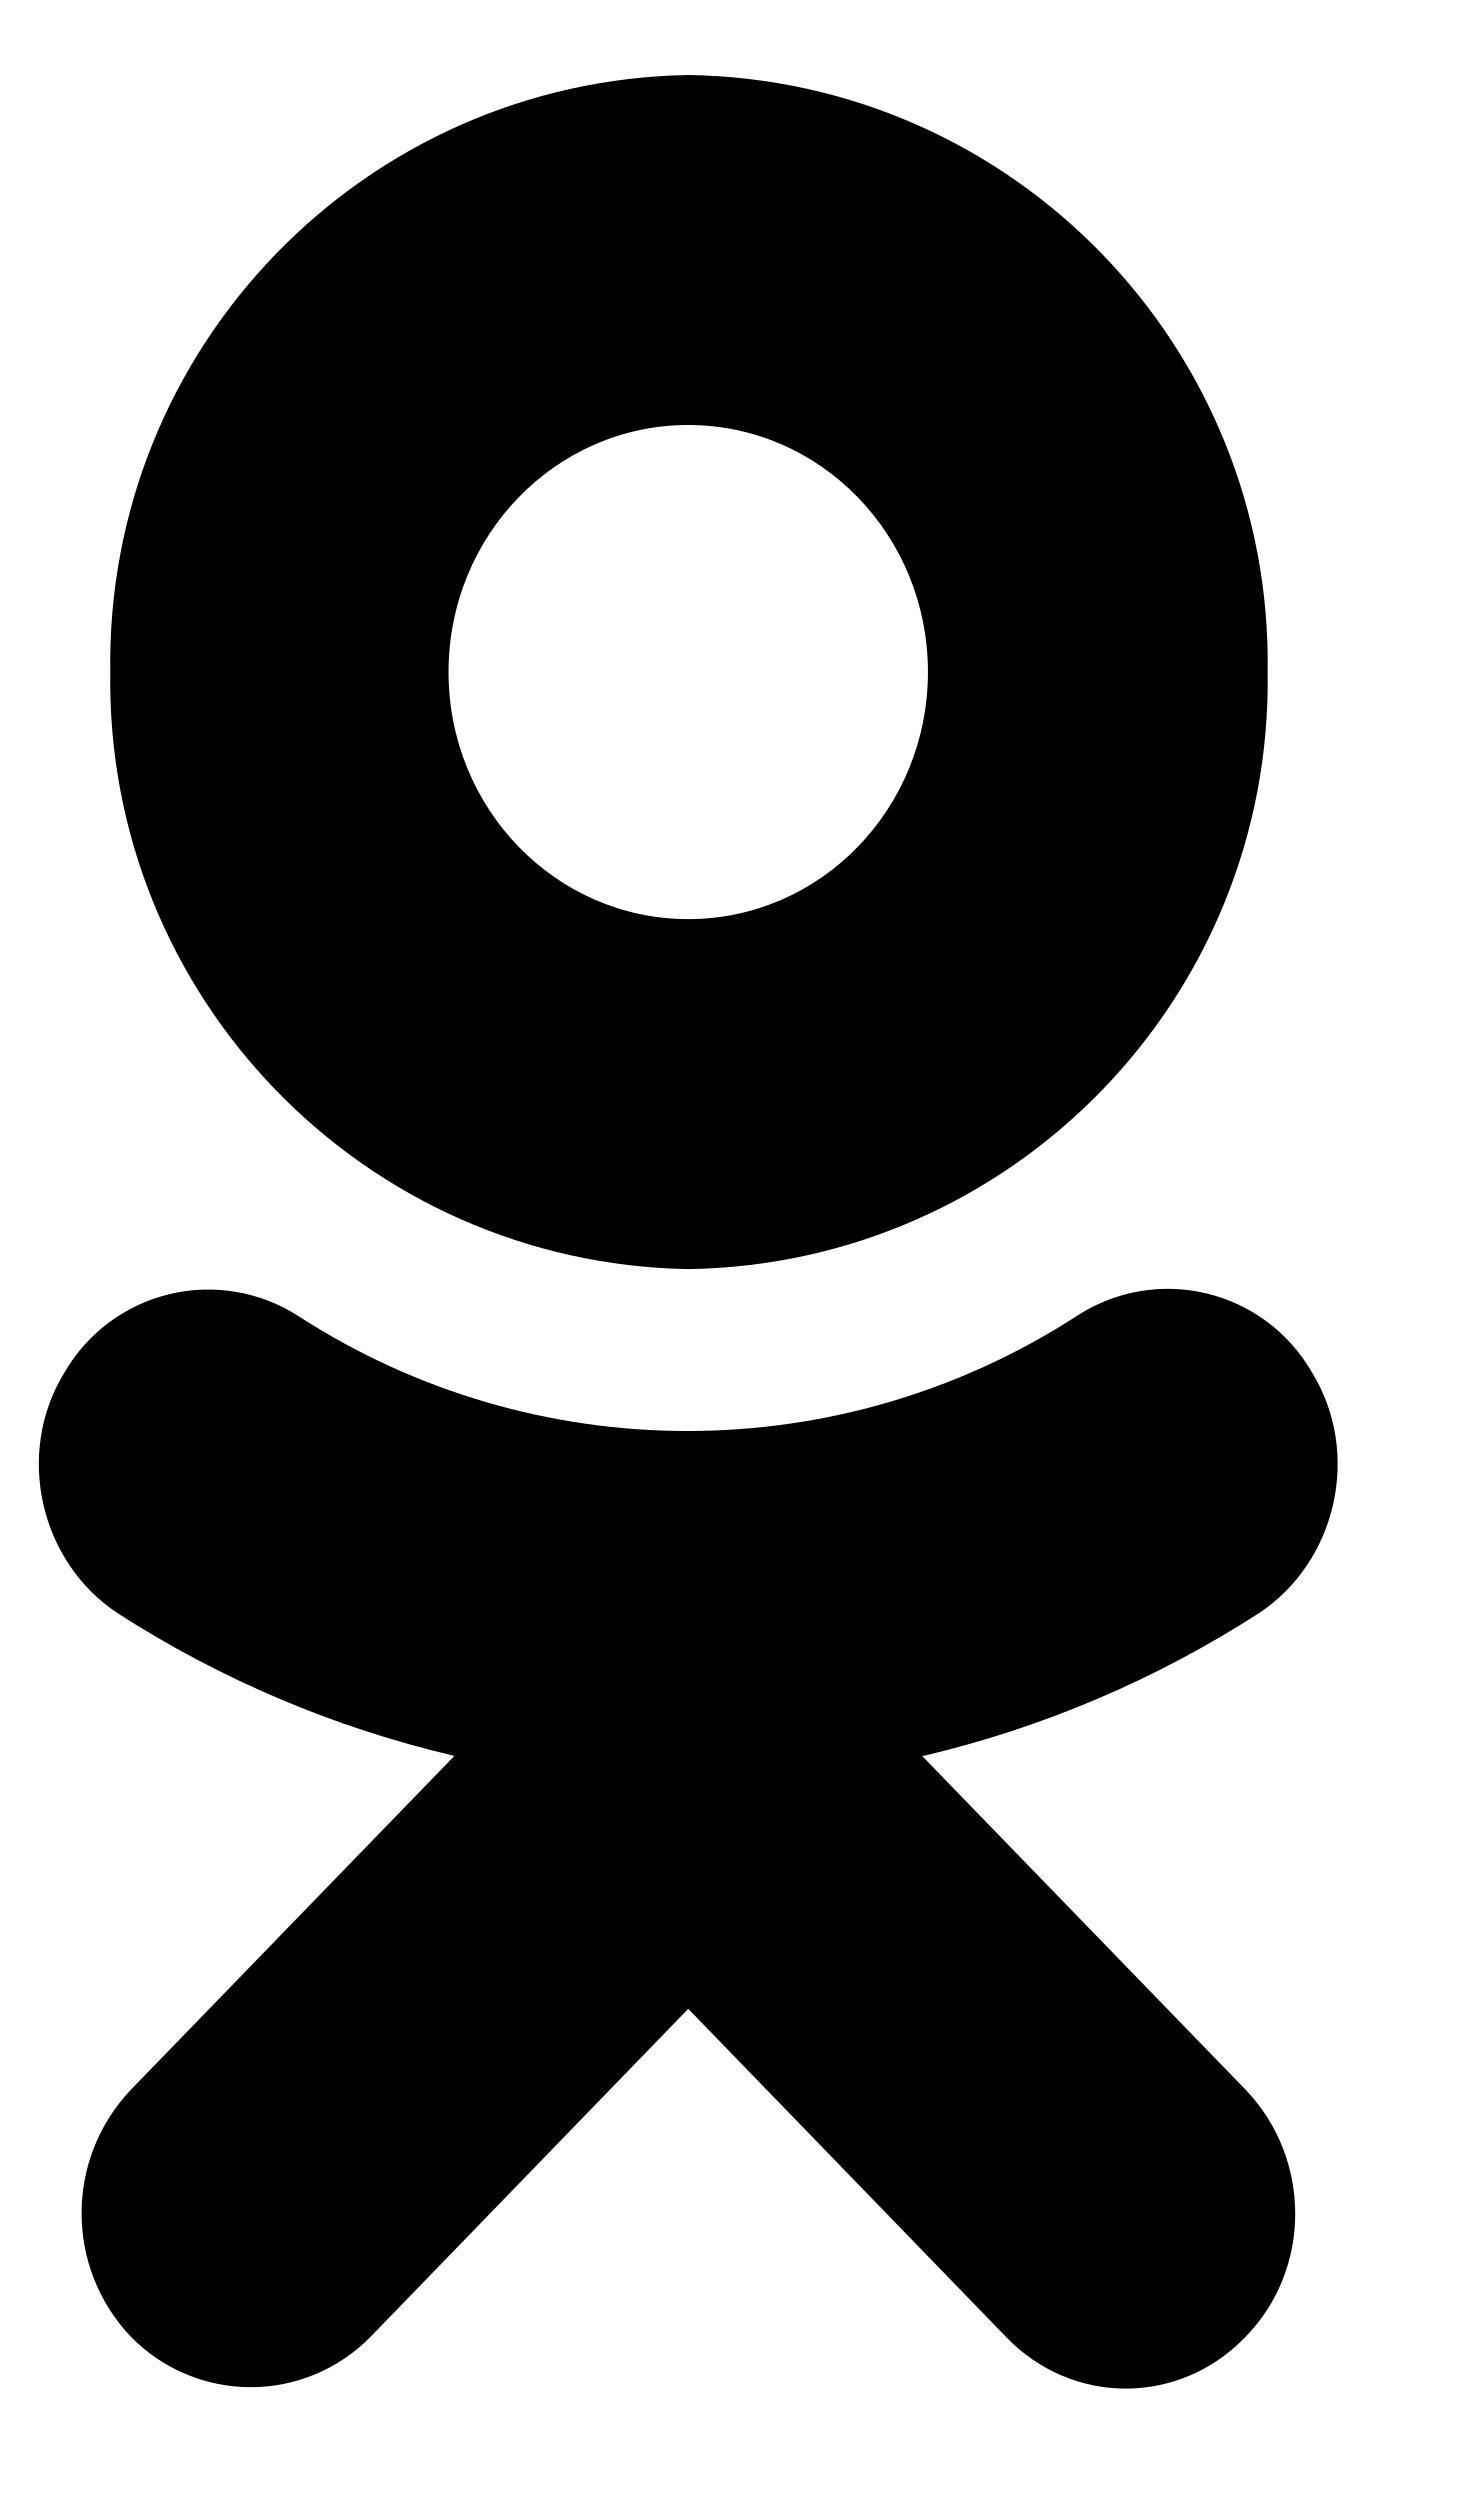
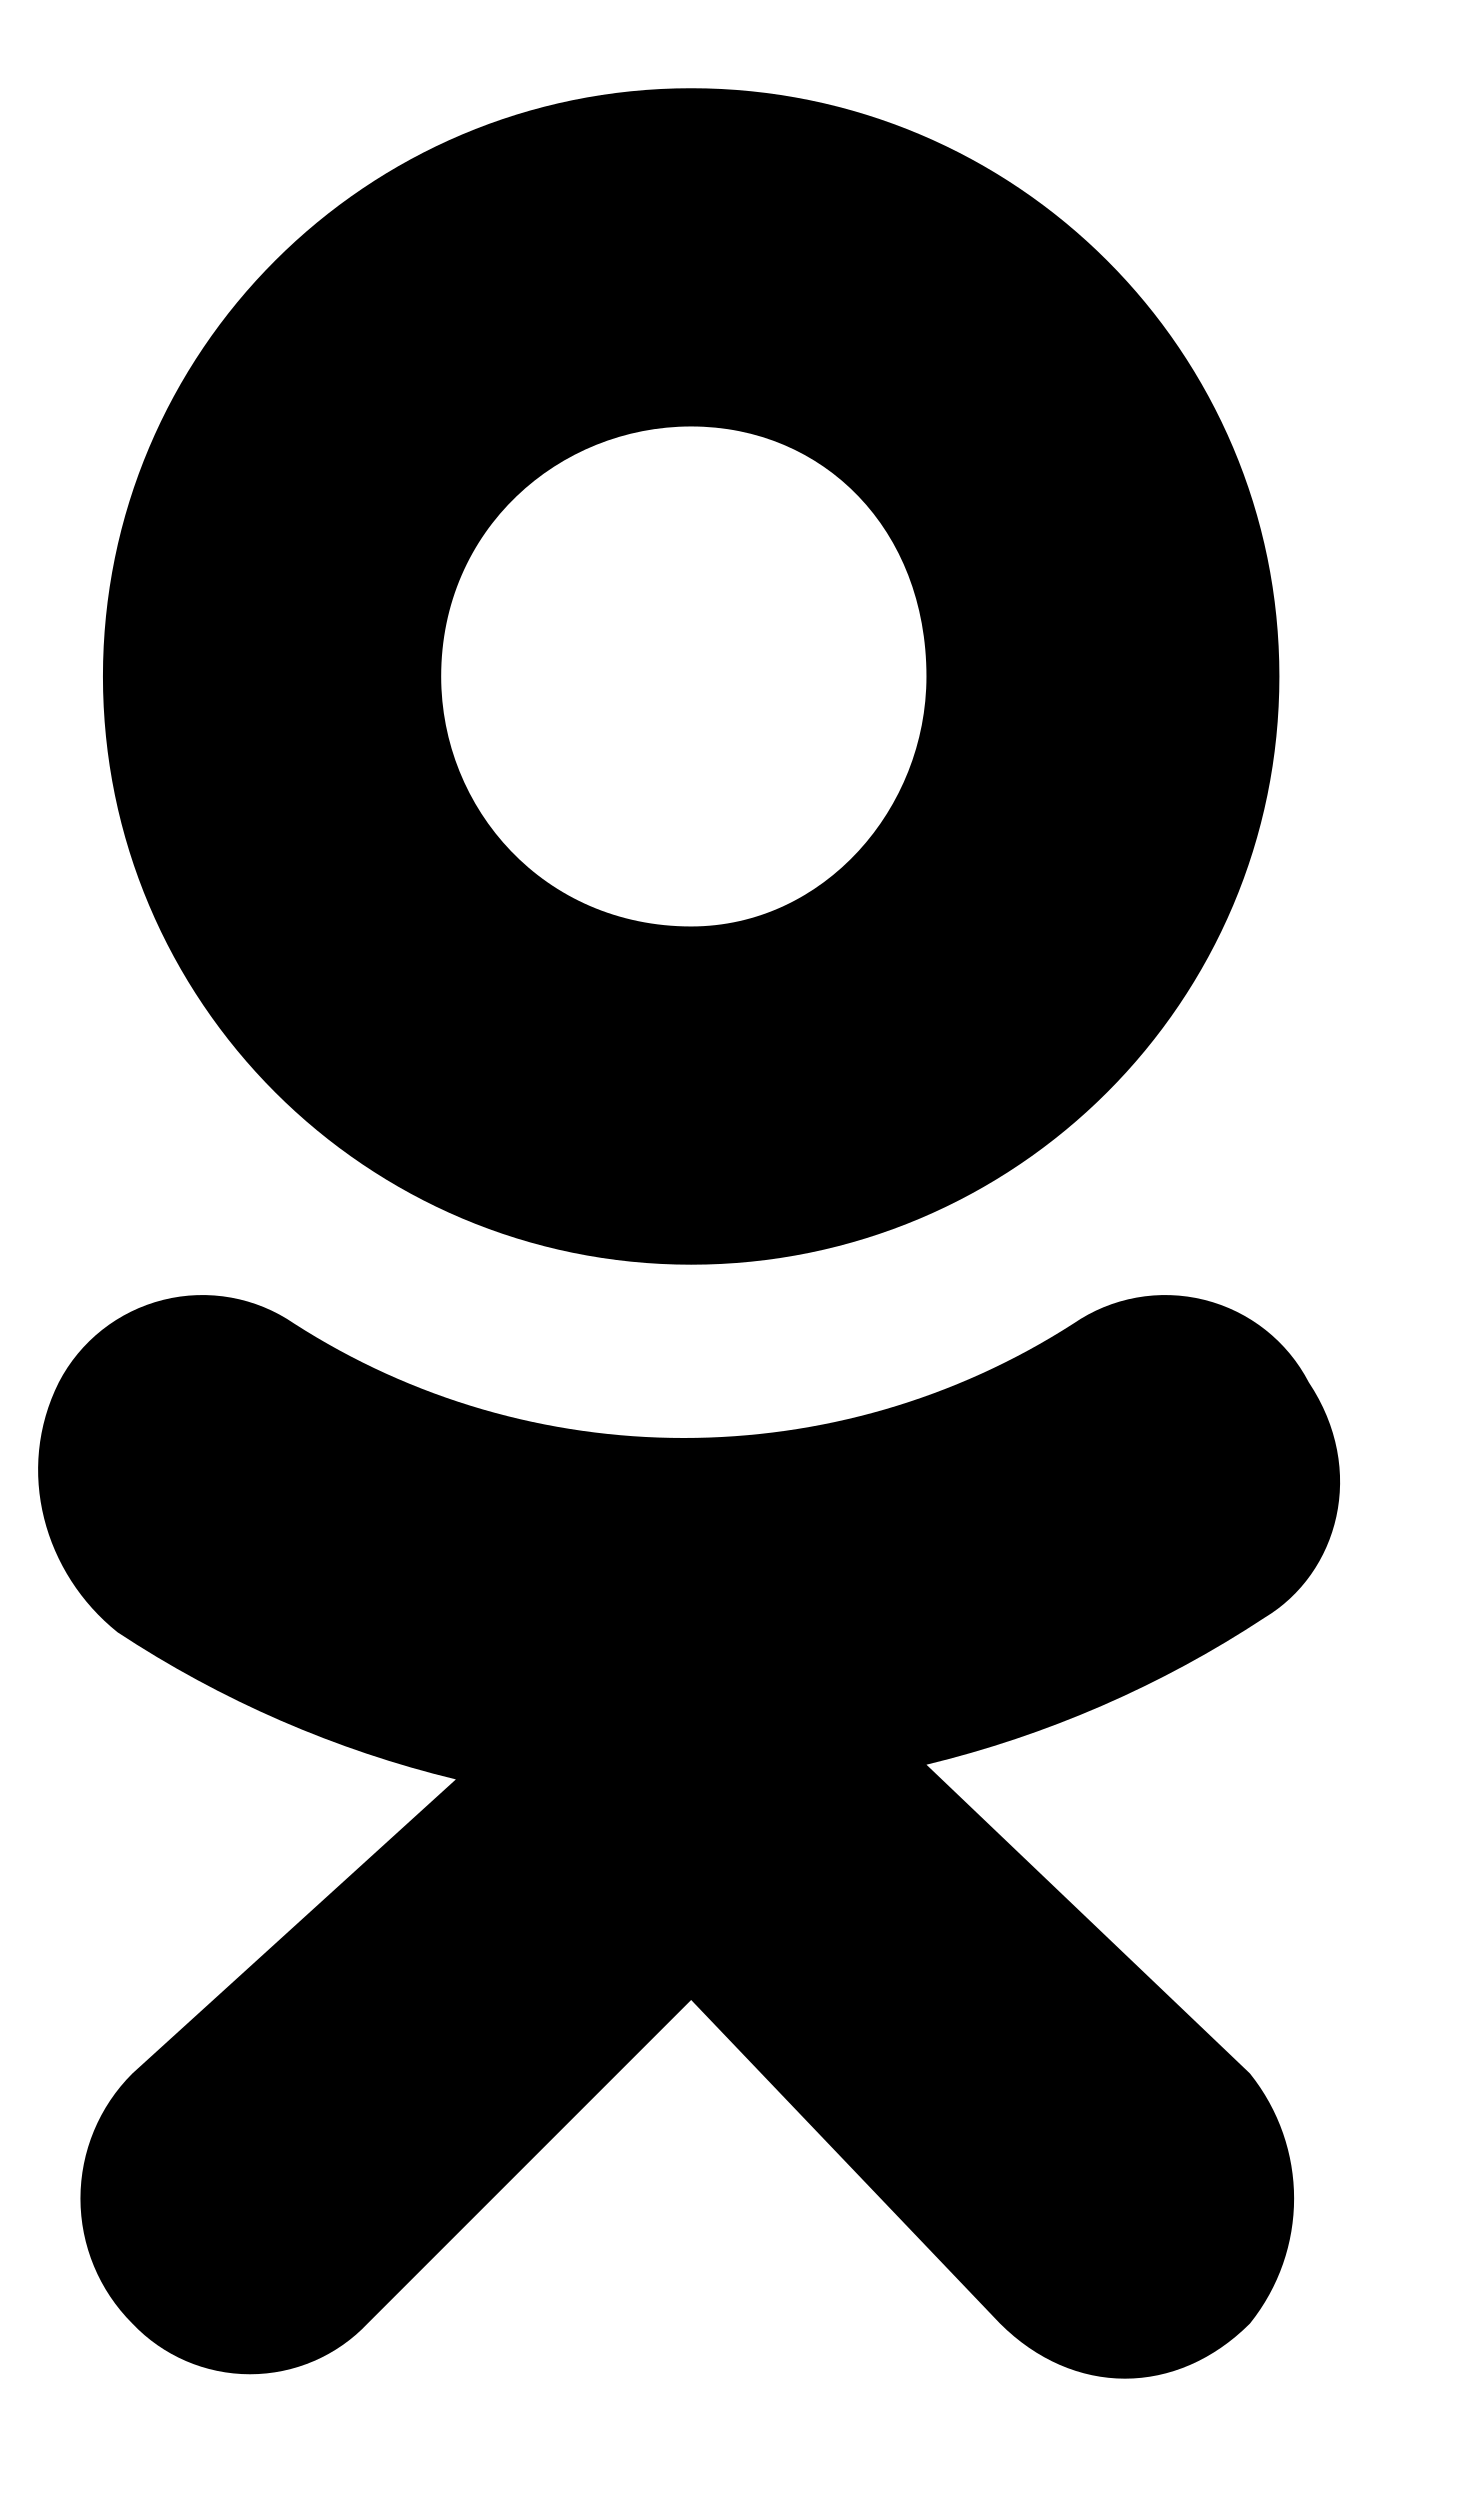
- <svg xmlns="http://www.w3.org/2000/svg" viewBox="0 0 10 17" fill="">
-   <path d="M4.68 2.89c.9 0 1.63.75 1.63 1.68 0 .93-.73 1.68-1.63 1.68-.9 0-1.63-.75-1.63-1.68 0-.93.73-1.68 1.63-1.68Zm0 5.74a4 4 0 0 0 3.94-4.06 4 4 0 0 0-3.94-4.06 4 4 0 0 0-3.93 4.06 4 4 0 0 0 3.93 4.06Zm1.6 3.31a7.3 7.3 0 0 0 2.28-.97c.53-.35.7-1.09.36-1.64a1.13 1.13 0 0 0-1.6-.38 4.87 4.87 0 0 1-5.29 0 1.13 1.13 0 0 0-1.59.38c-.34.55-.17 1.29.36 1.64a7.3 7.3 0 0 0 2.29.97l-2.2 2.27a1.22 1.22 0 0 0 0 1.68 1.14 1.14 0 0 0 1.63 0l2.16-2.23 2.16 2.23c.45.47 1.18.47 1.63 0 .45-.46.45-1.21 0-1.68l-2.2-2.27Z" fill="" />
+ <svg xmlns="http://www.w3.org/2000/svg" viewBox="0 0 10 17">
+   <path d="M4.7 2.9c.9 0 1.6.7 1.6 1.7 0 .9-.7 1.7-1.6 1.7-1 0-1.7-.8-1.7-1.7 0-1 .8-1.7 1.7-1.7Zm0 5.7a4 4 0 0 0 4-4 4 4 0 0 0-4-4 4 4 0 0 0-4 4 4 4 0 0 0 4 4ZM6.3 12a7.3 7.3 0 0 0 2.3-1c.5-.3.7-1 .3-1.6A1.1 1.1 0 0 0 7.3 9 4.9 4.9 0 0 1 2 9a1.1 1.1 0 0 0-1.6.4c-.3.6-.1 1.3.4 1.7a7.3 7.3 0 0 0 2.3 1L.9 14.1a1.2 1.2 0 0 0 0 1.7 1.1 1.1 0 0 0 1.6 0l2.2-2.2 2.1 2.2c.5.5 1.2.5 1.7 0 .4-.5.4-1.2 0-1.7L6.3 12Z" />
</svg>
